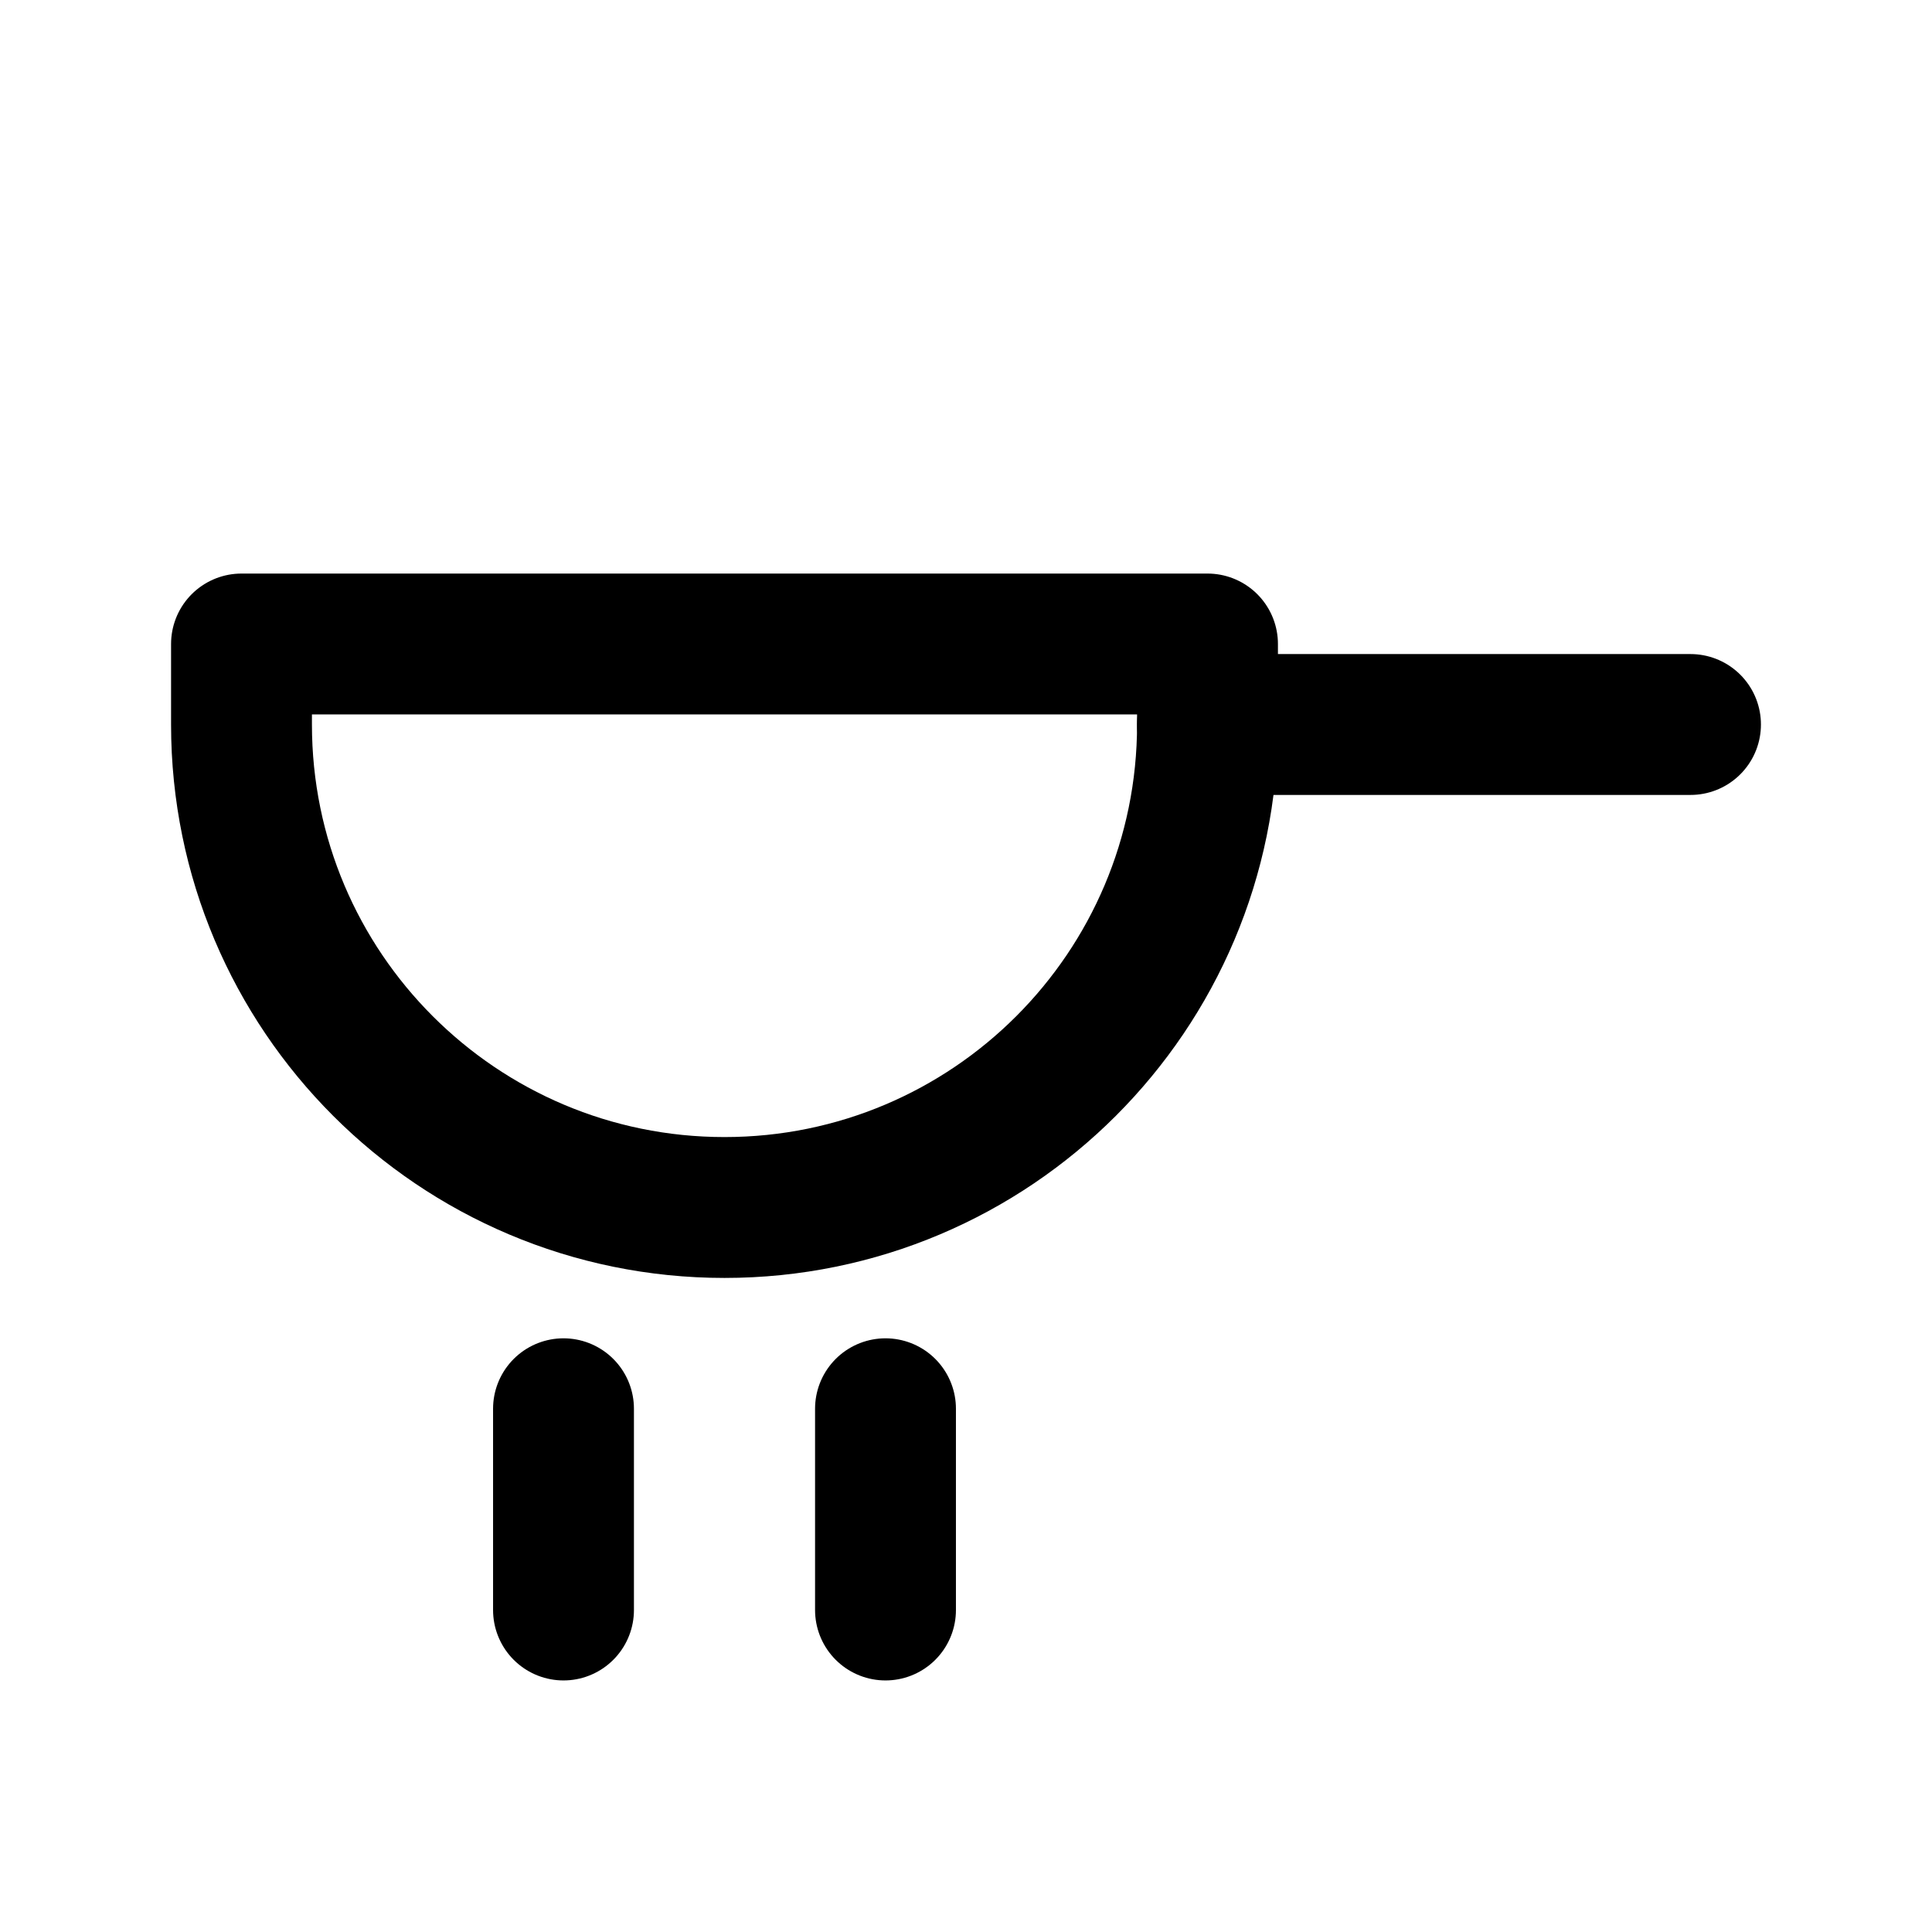
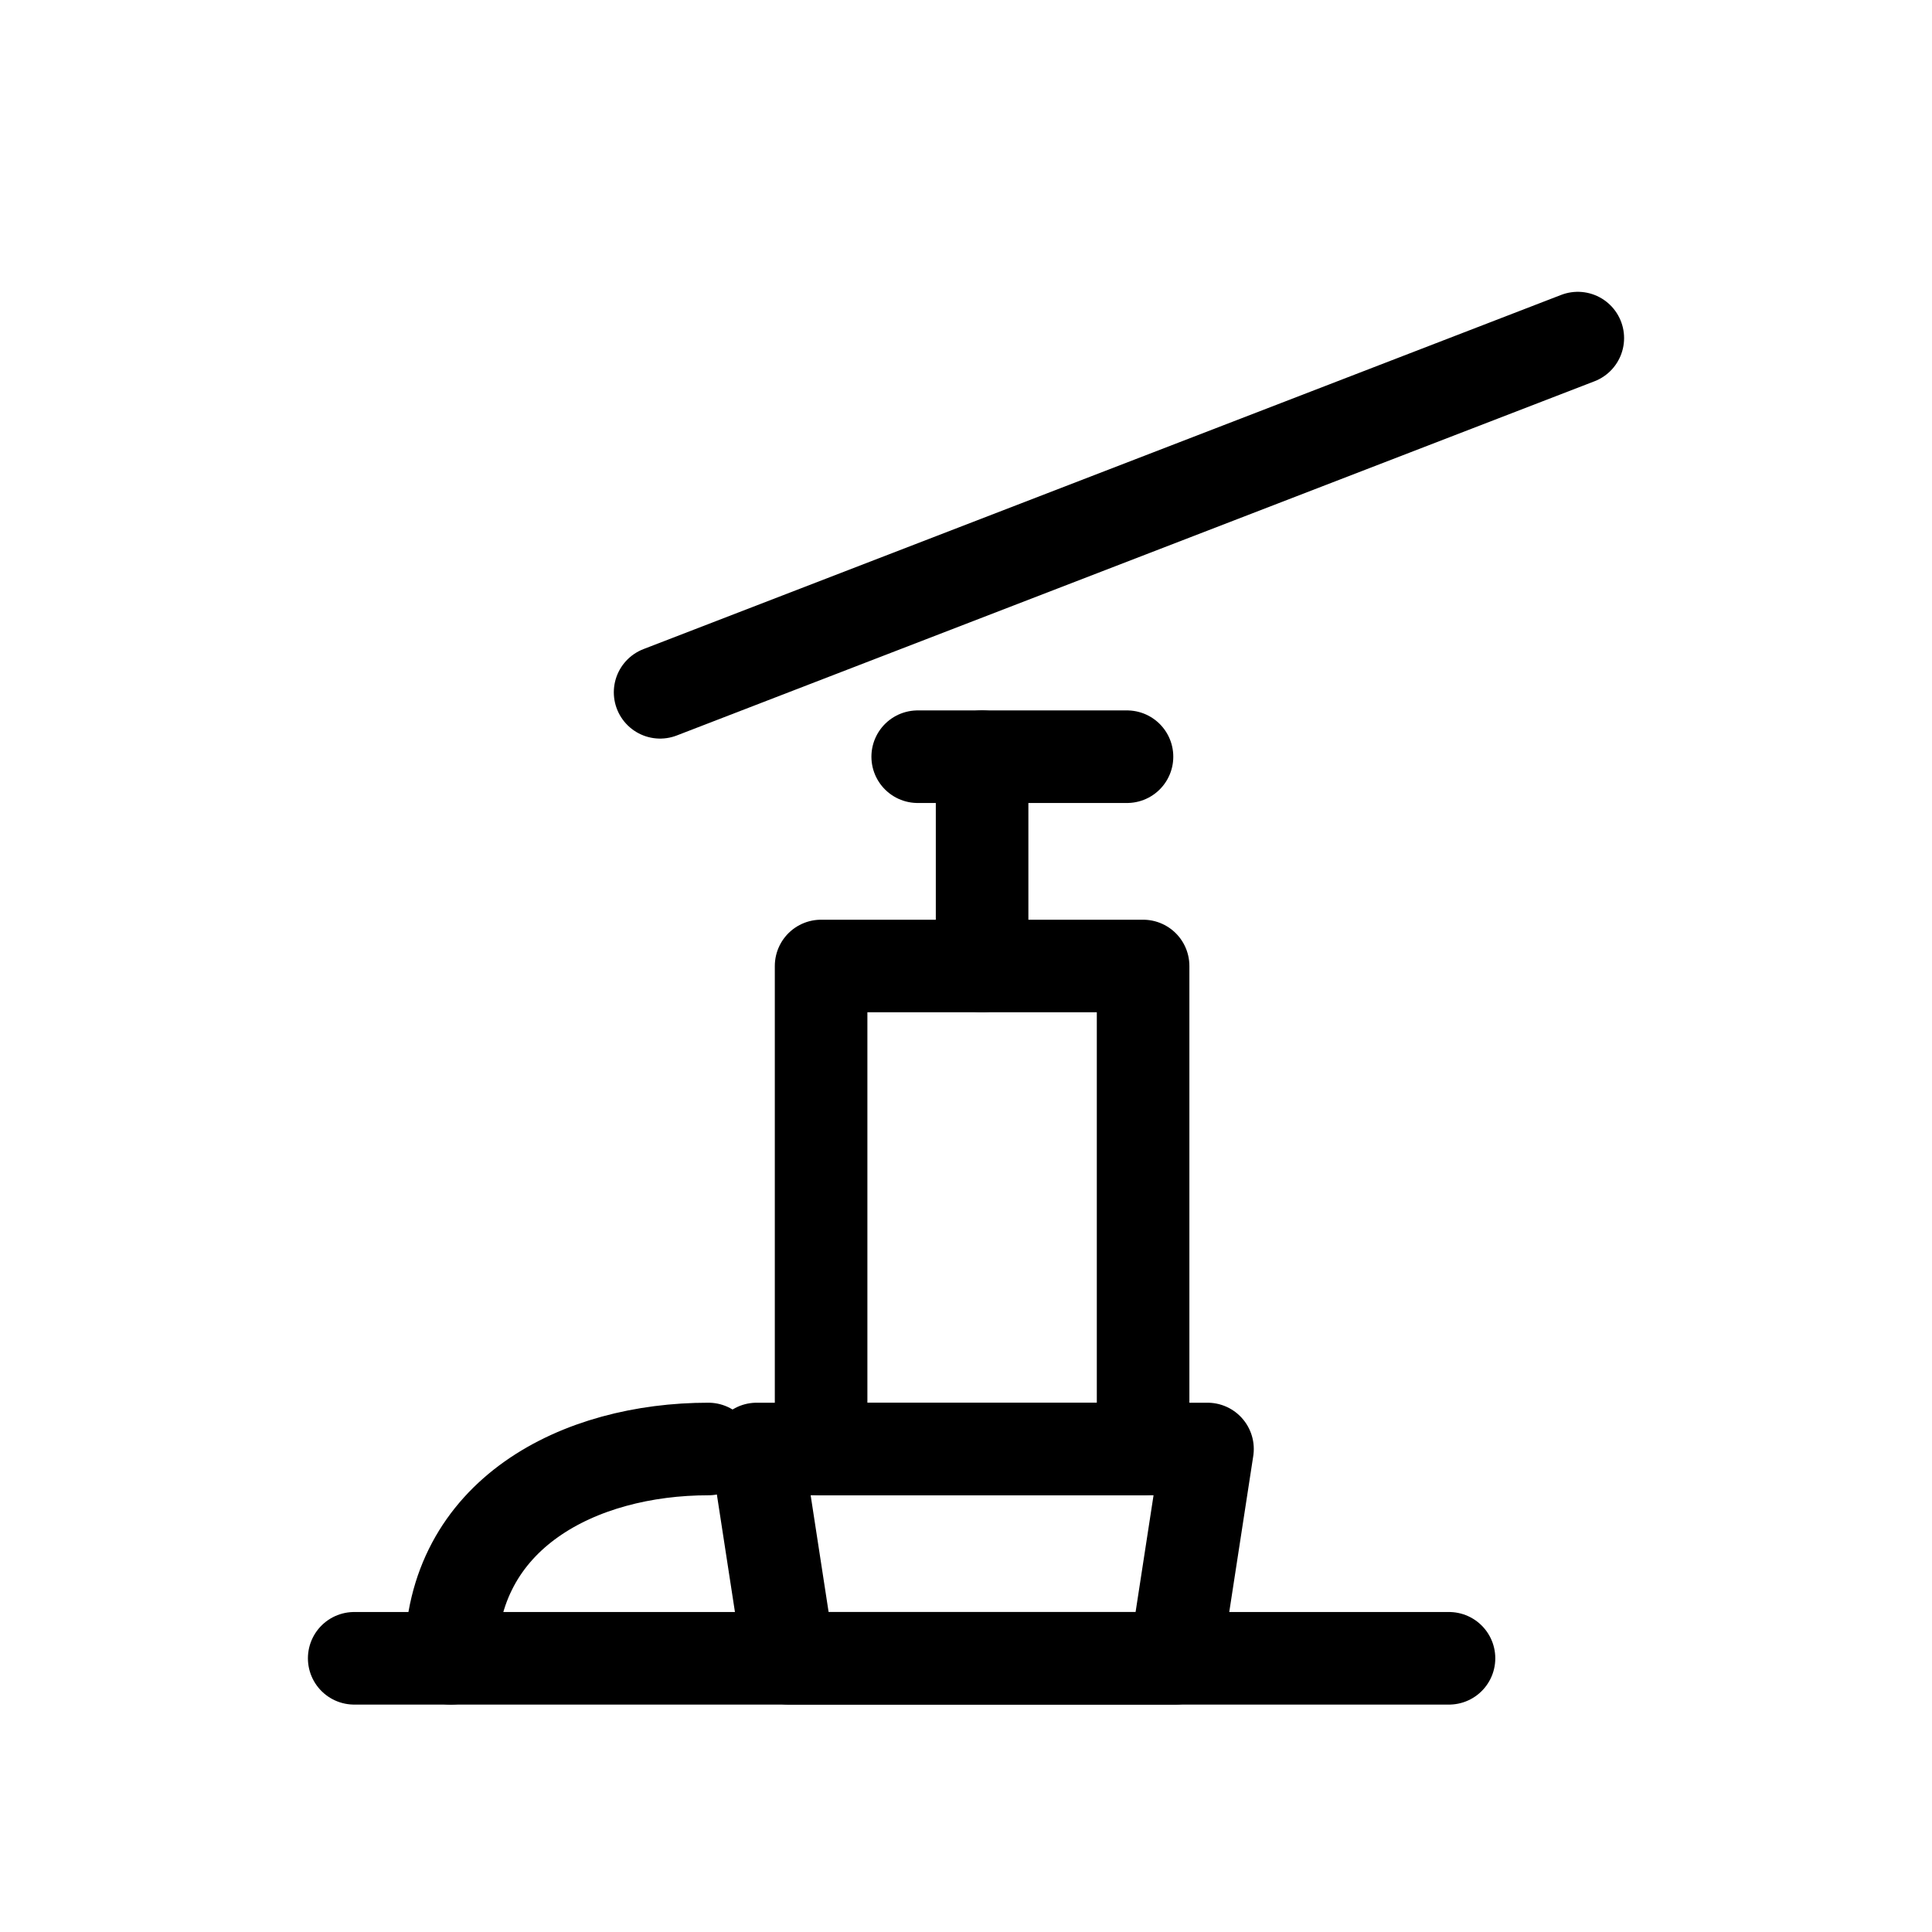
- <svg xmlns="http://www.w3.org/2000/svg" viewBox="0 0 24 24" fill="none" stroke="currentColor" stroke-width="1.75" stroke-linecap="round" stroke-linejoin="round">
-   <path d="M3 8h12v1a6 6 0 0 1-12 0z" />
-   <path d="M15 9h6" />
-   <path d="M7 17.5V20" />
-   <path d="M11 17.5V20" />
+ <svg xmlns="http://www.w3.org/2000/svg" viewBox="0 0 24 24" fill="none" stroke="currentColor" stroke-width="1.15" stroke-linecap="round" stroke-linejoin="round">
+   <path d="M4.4 20.6h13.6" />
+   <path d="M5.6 20.6c0-1.8 1.6-2.6 3.2-2.6" />
+   <path d="M10.2 12h4v6h-4z" />
+   <path d="M12.2 12V9.4" />
+   <path d="M8.2 8.6 19.6 4.2" />
+   <path d="M11.4 9.4h2.6" />
+   <path d="M9.4 18h5.6l-.4 2.6H9.8z" />
</svg>
